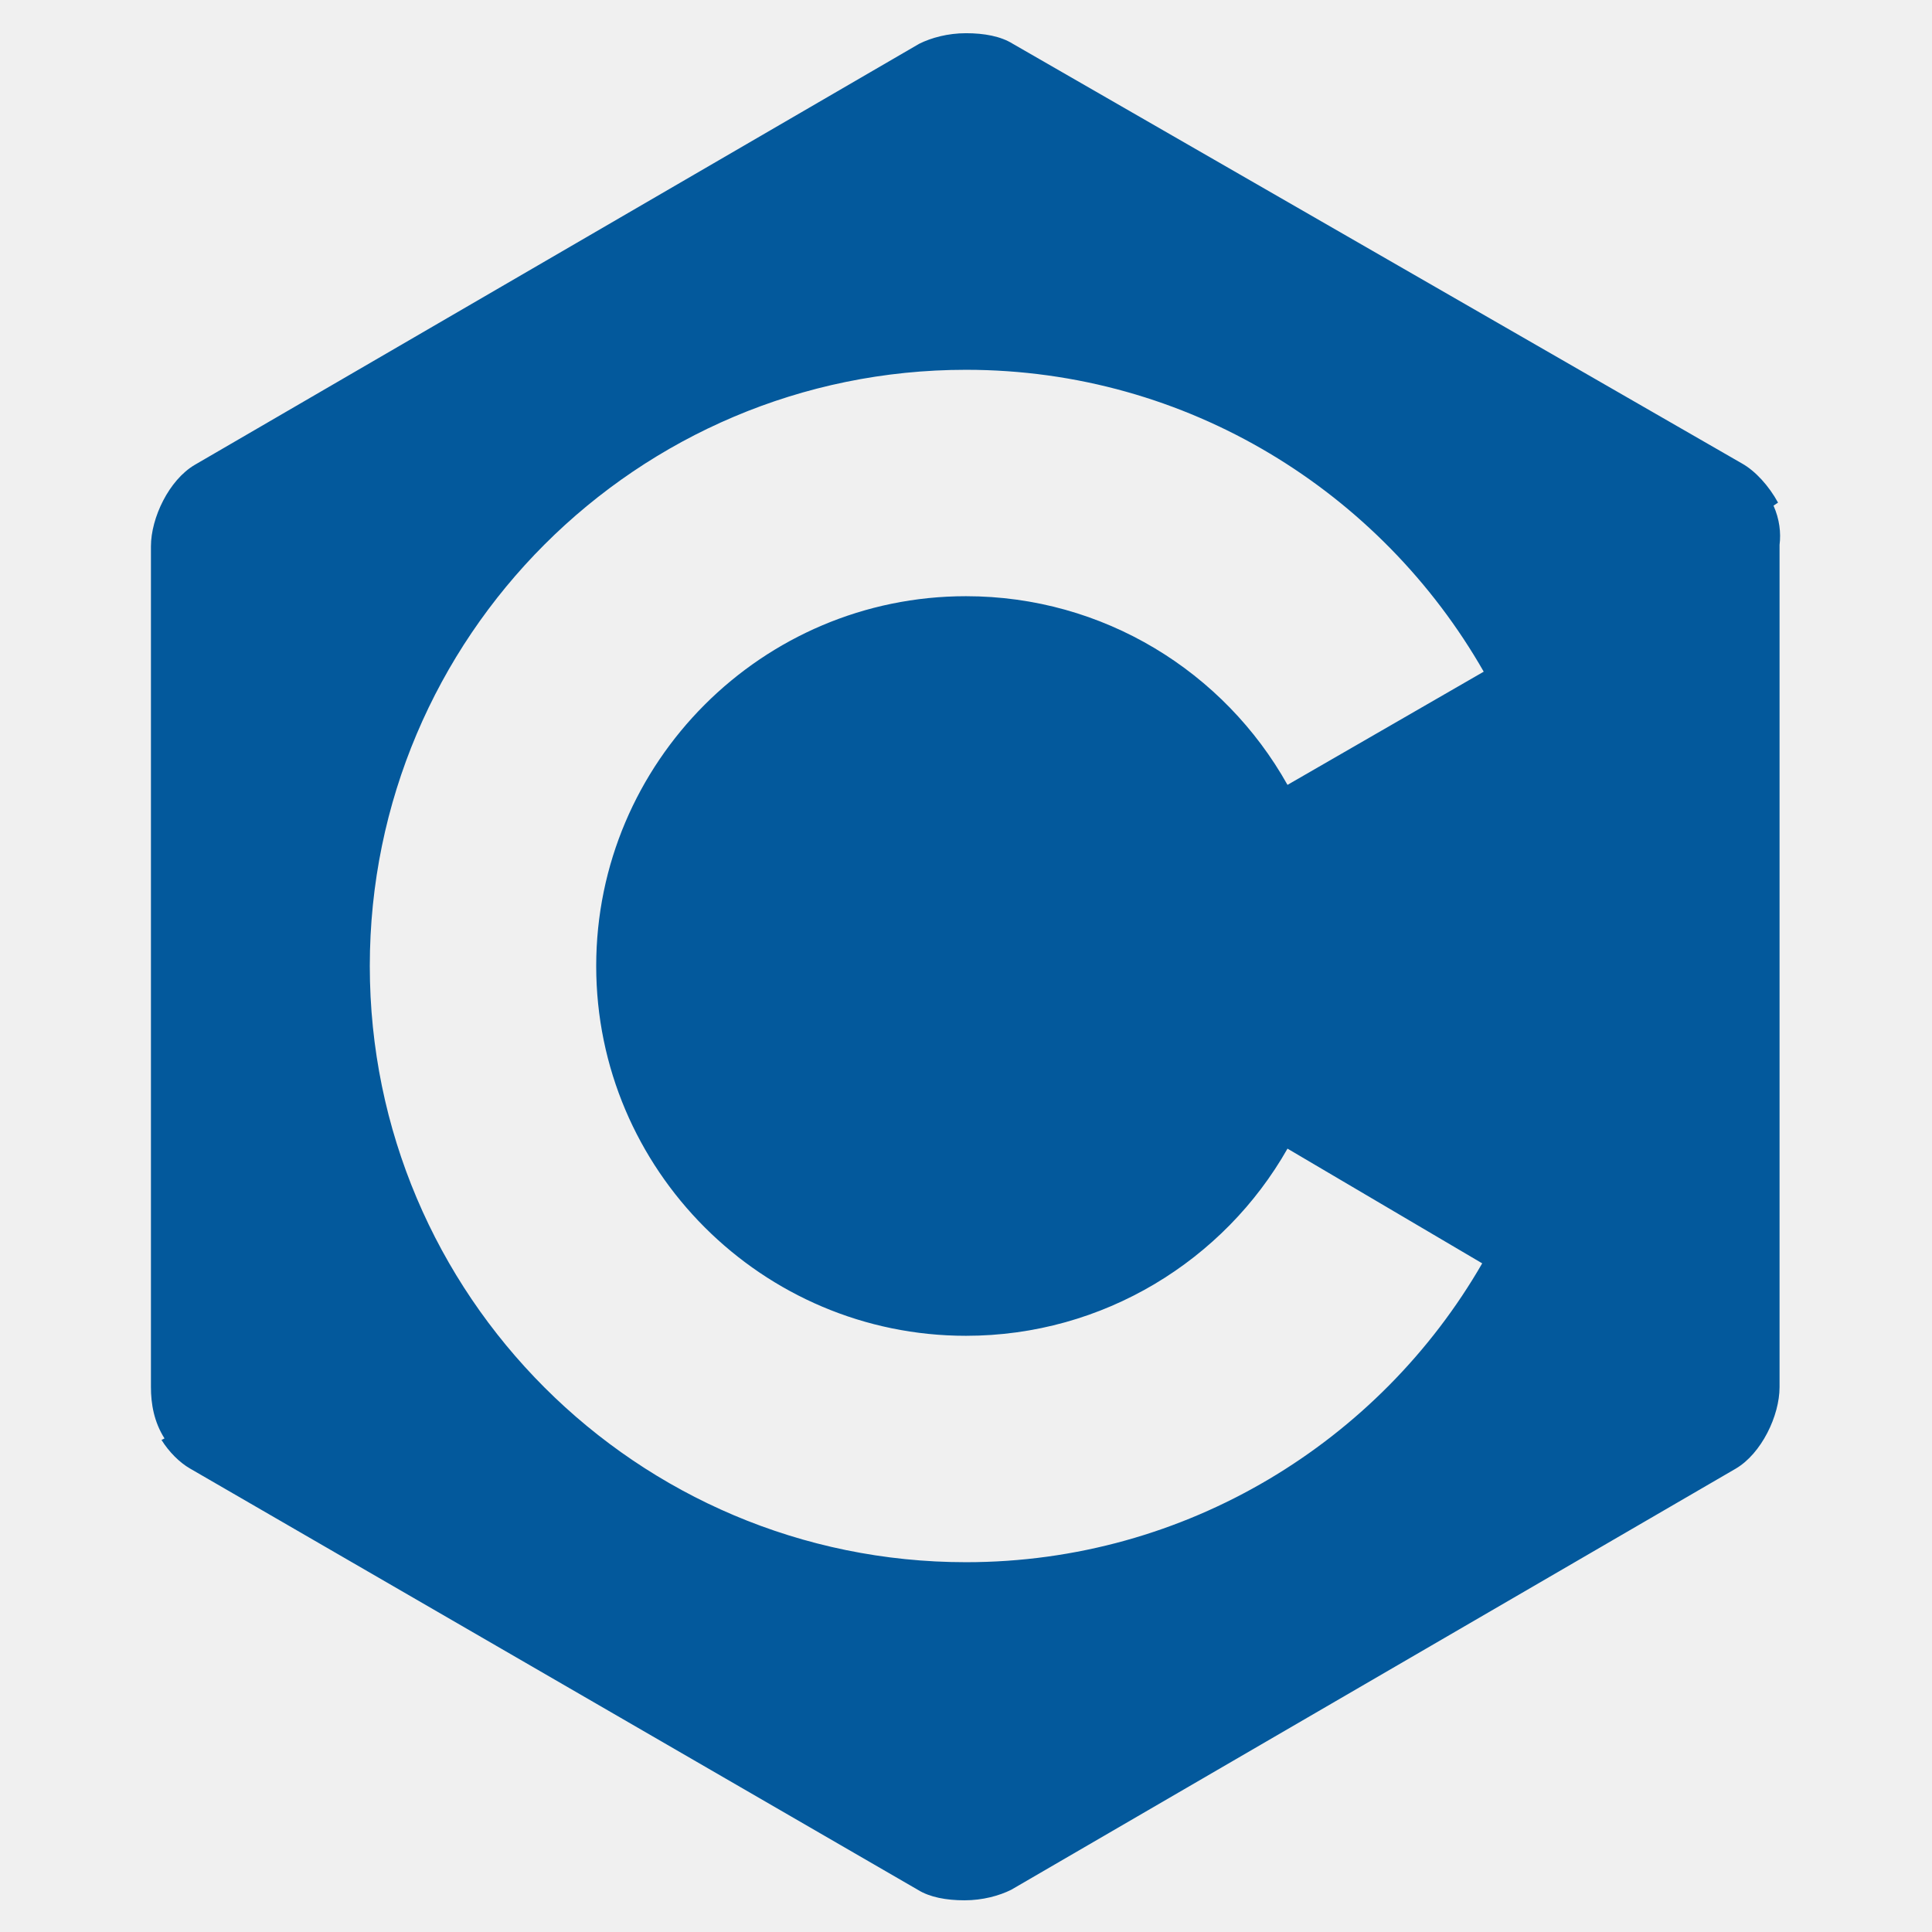
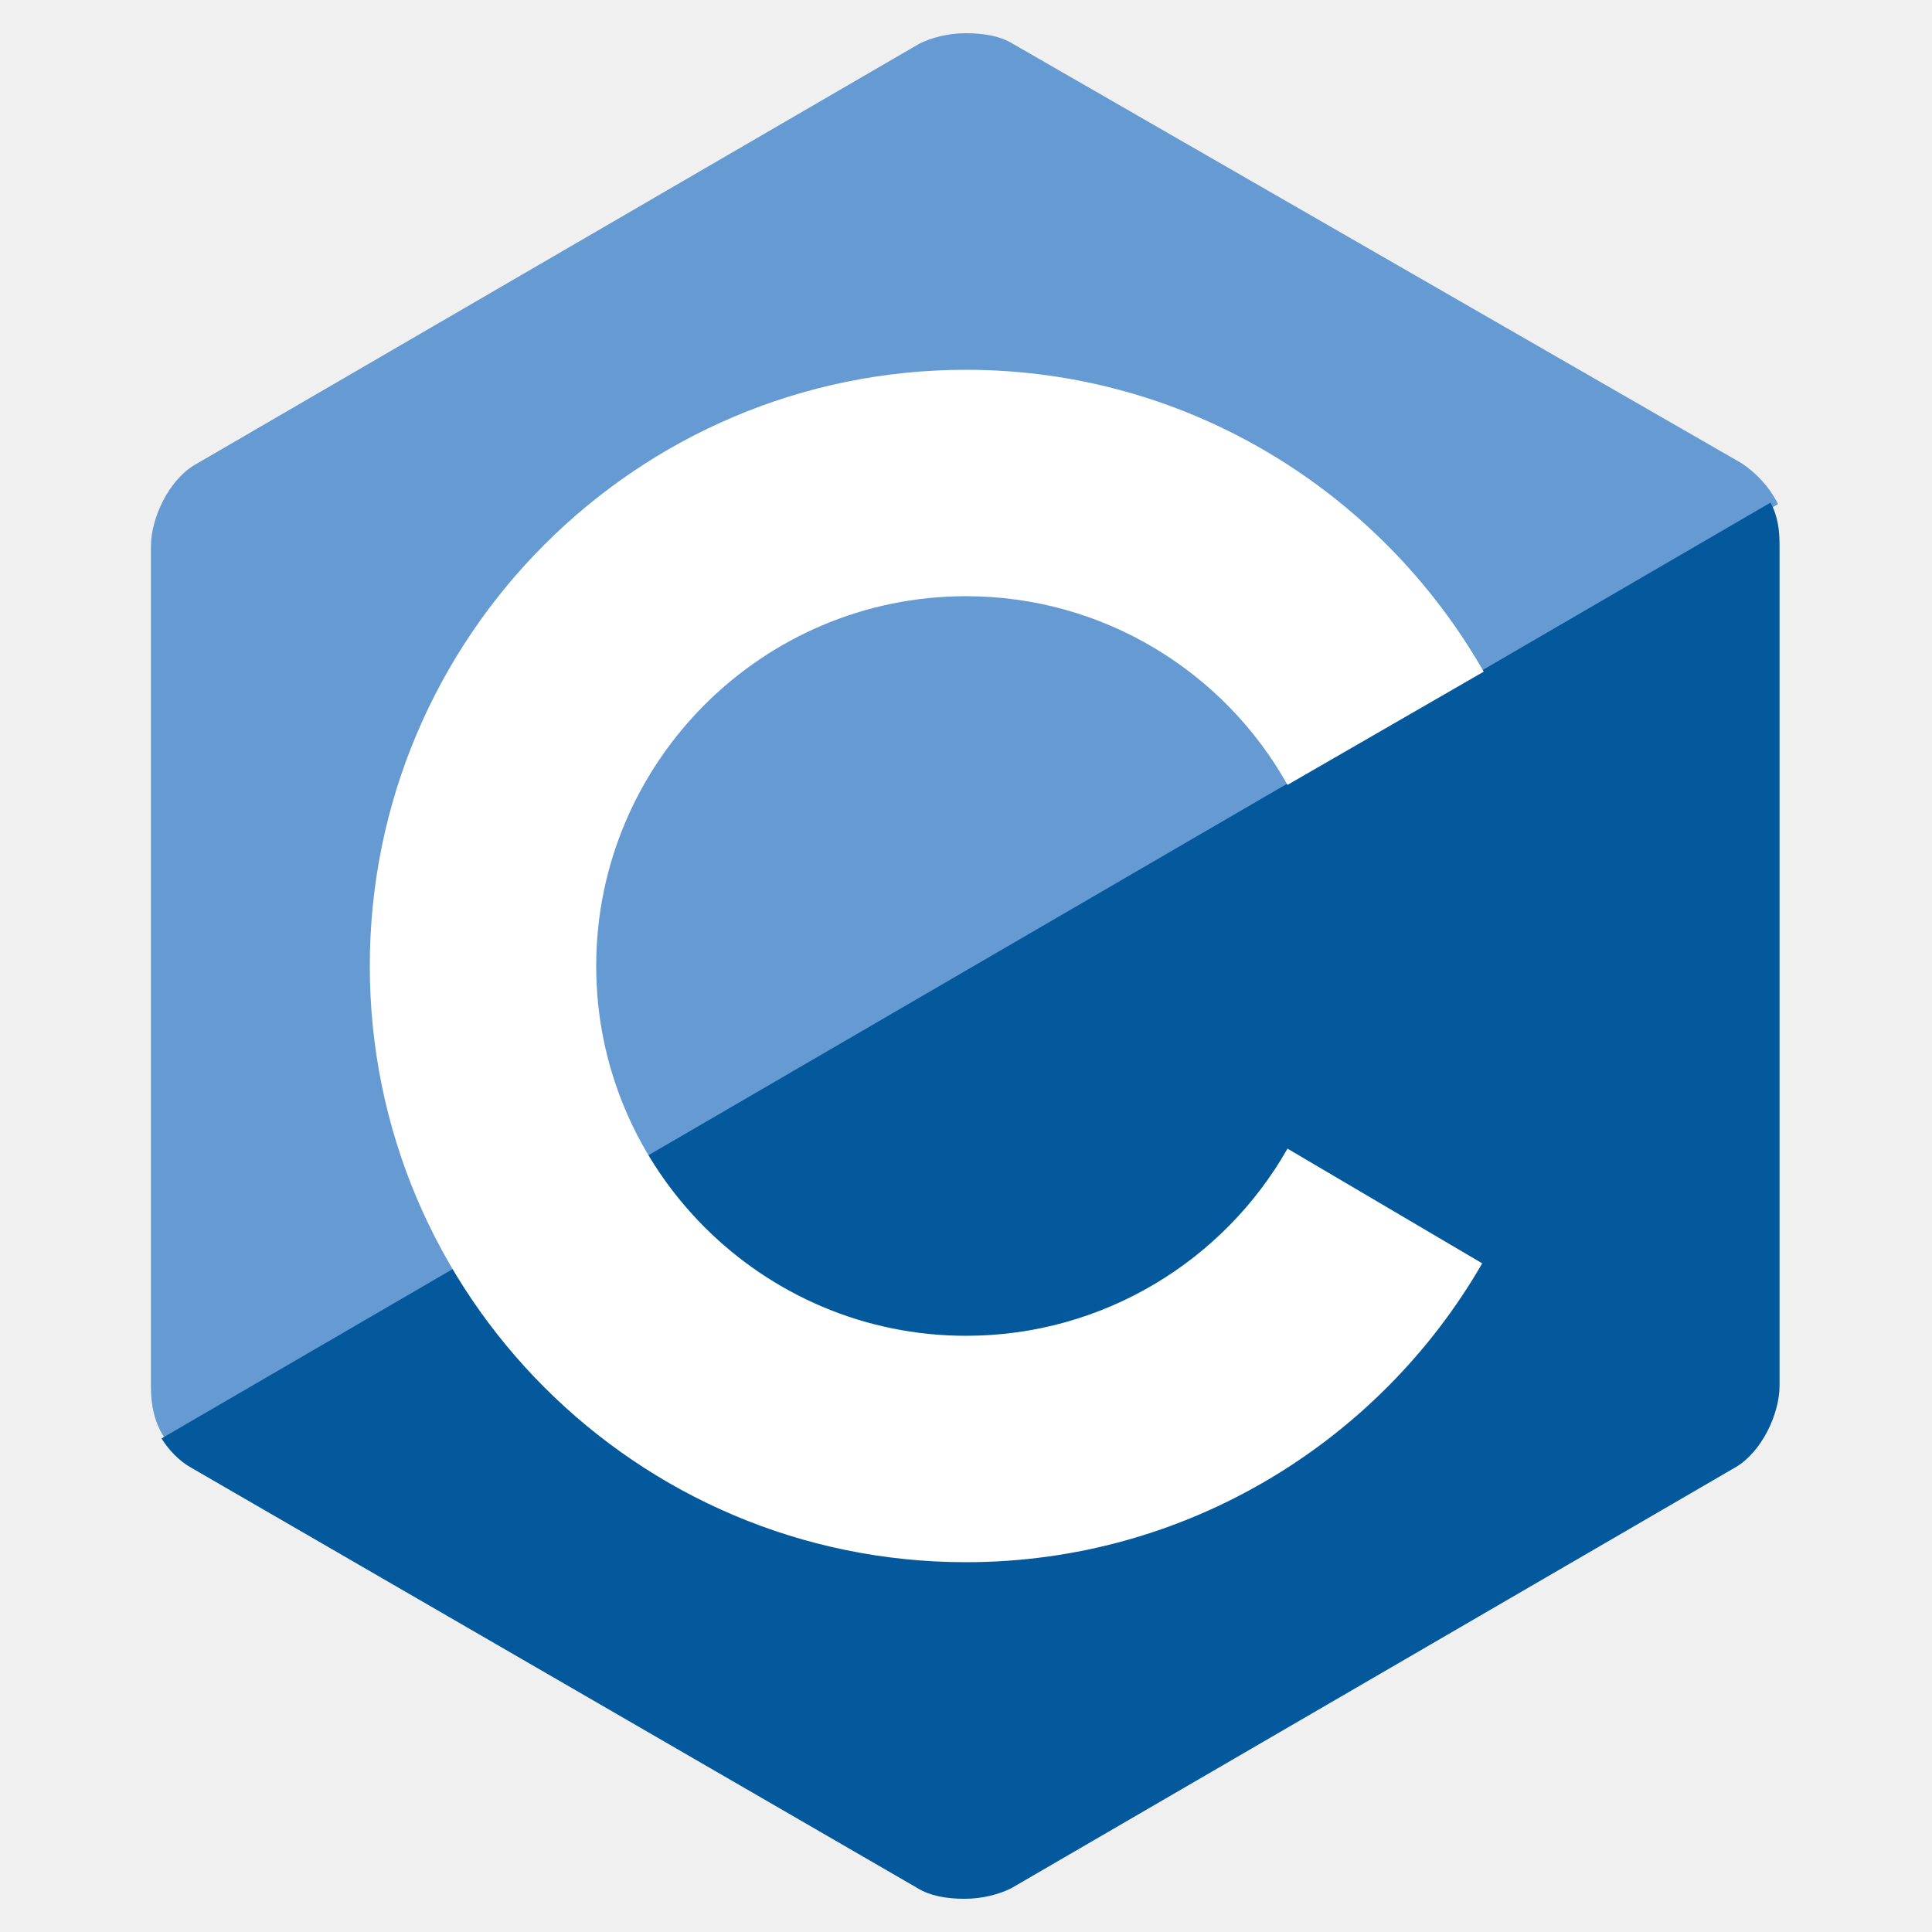
<svg xmlns="http://www.w3.org/2000/svg" width="60px" height="60px" version="1.1" id="Capa_1" x="0px" y="0px" viewBox="0 0 128 128" style="enable-background:new 0 0 56 56;" xml:space="preserve">
-   <path fill="#03599C" d="M117.5 33.5l.3-.2c-.6-1.1-1.5-2.1-2.4-2.6l-48.3-27.8c-.8-.5-1.9-.7-3.1-.7-1.2 0-2.3.3-3.1.7l-48 27.9c-1.7 1-2.9 3.5-2.9 5.4v55.7c0 1.1.2 2.3.9 3.4l-.2.1c.5.8 1.2 1.5 1.9 1.9l48.2 27.9c.8.5 1.9.7 3.1.7 1.2 0 2.3-.3 3.1-.7l48-27.9c1.7-1 2.9-3.5 2.9-5.4v-55.8c.1-.8 0-1.7-.4-2.6zm-53.5 55c9.1 0 17.1-5 21.3-12.4l12.9 7.6c-6.8 11.8-19.6 19.8-34.2 19.8-21.8 0-39.5-17.7-39.5-39.5s17.7-39.5 39.5-39.5c14.7 0 27.5 8.1 34.3 20l-13 7.5c-4.2-7.5-12.2-12.5-21.3-12.5-13.5 0-24.5 11-24.5 24.5s11 24.5 24.5 24.5z" />
+   <path fill="#659AD3" d="M115.4 30.7l-48.3-27.8c-.8-.5-1.9-.7-3.1-.7-1.2 0-2.3.3-3.1.7l-48 27.9c-1.7 1-2.9 3.5-2.9 5.4v55.7c0 1.1.2 2.4 1 3.5l106.8-62c-.6-1.2-1.5-2.1-2.4-2.7z" />
+   <path fill="#03599C" d="M10.7 95.3c.5.8 1.2 1.5 1.9 1.9l48.2 27.9c.8.5 1.9.7 3.1.7 1.2 0 2.3-.3 3.1-.7l48-27.9c1.7-1 2.9-3.5 2.9-5.4v-55.7c0-.9-.1-1.9-.6-2.8l-106.6 62z" />
+   <path fill="#fff" d="M85.3 76.1c-4.2 7.4-12.2 12.4-21.3 12.4-13.5 0-24.5-11-24.5-24.5s11-24.5 24.5-24.5c9.1 0 17.1 5 21.3 12.5l13-7.5c-6.8-11.9-19.6-20-34.3-20-21.8 0-39.5 17.7-39.5 39.5s17.7 39.5 39.5 39.5c14.6 0 27.4-8 34.2-19.8l-12.9-7.6z" />
</svg>
